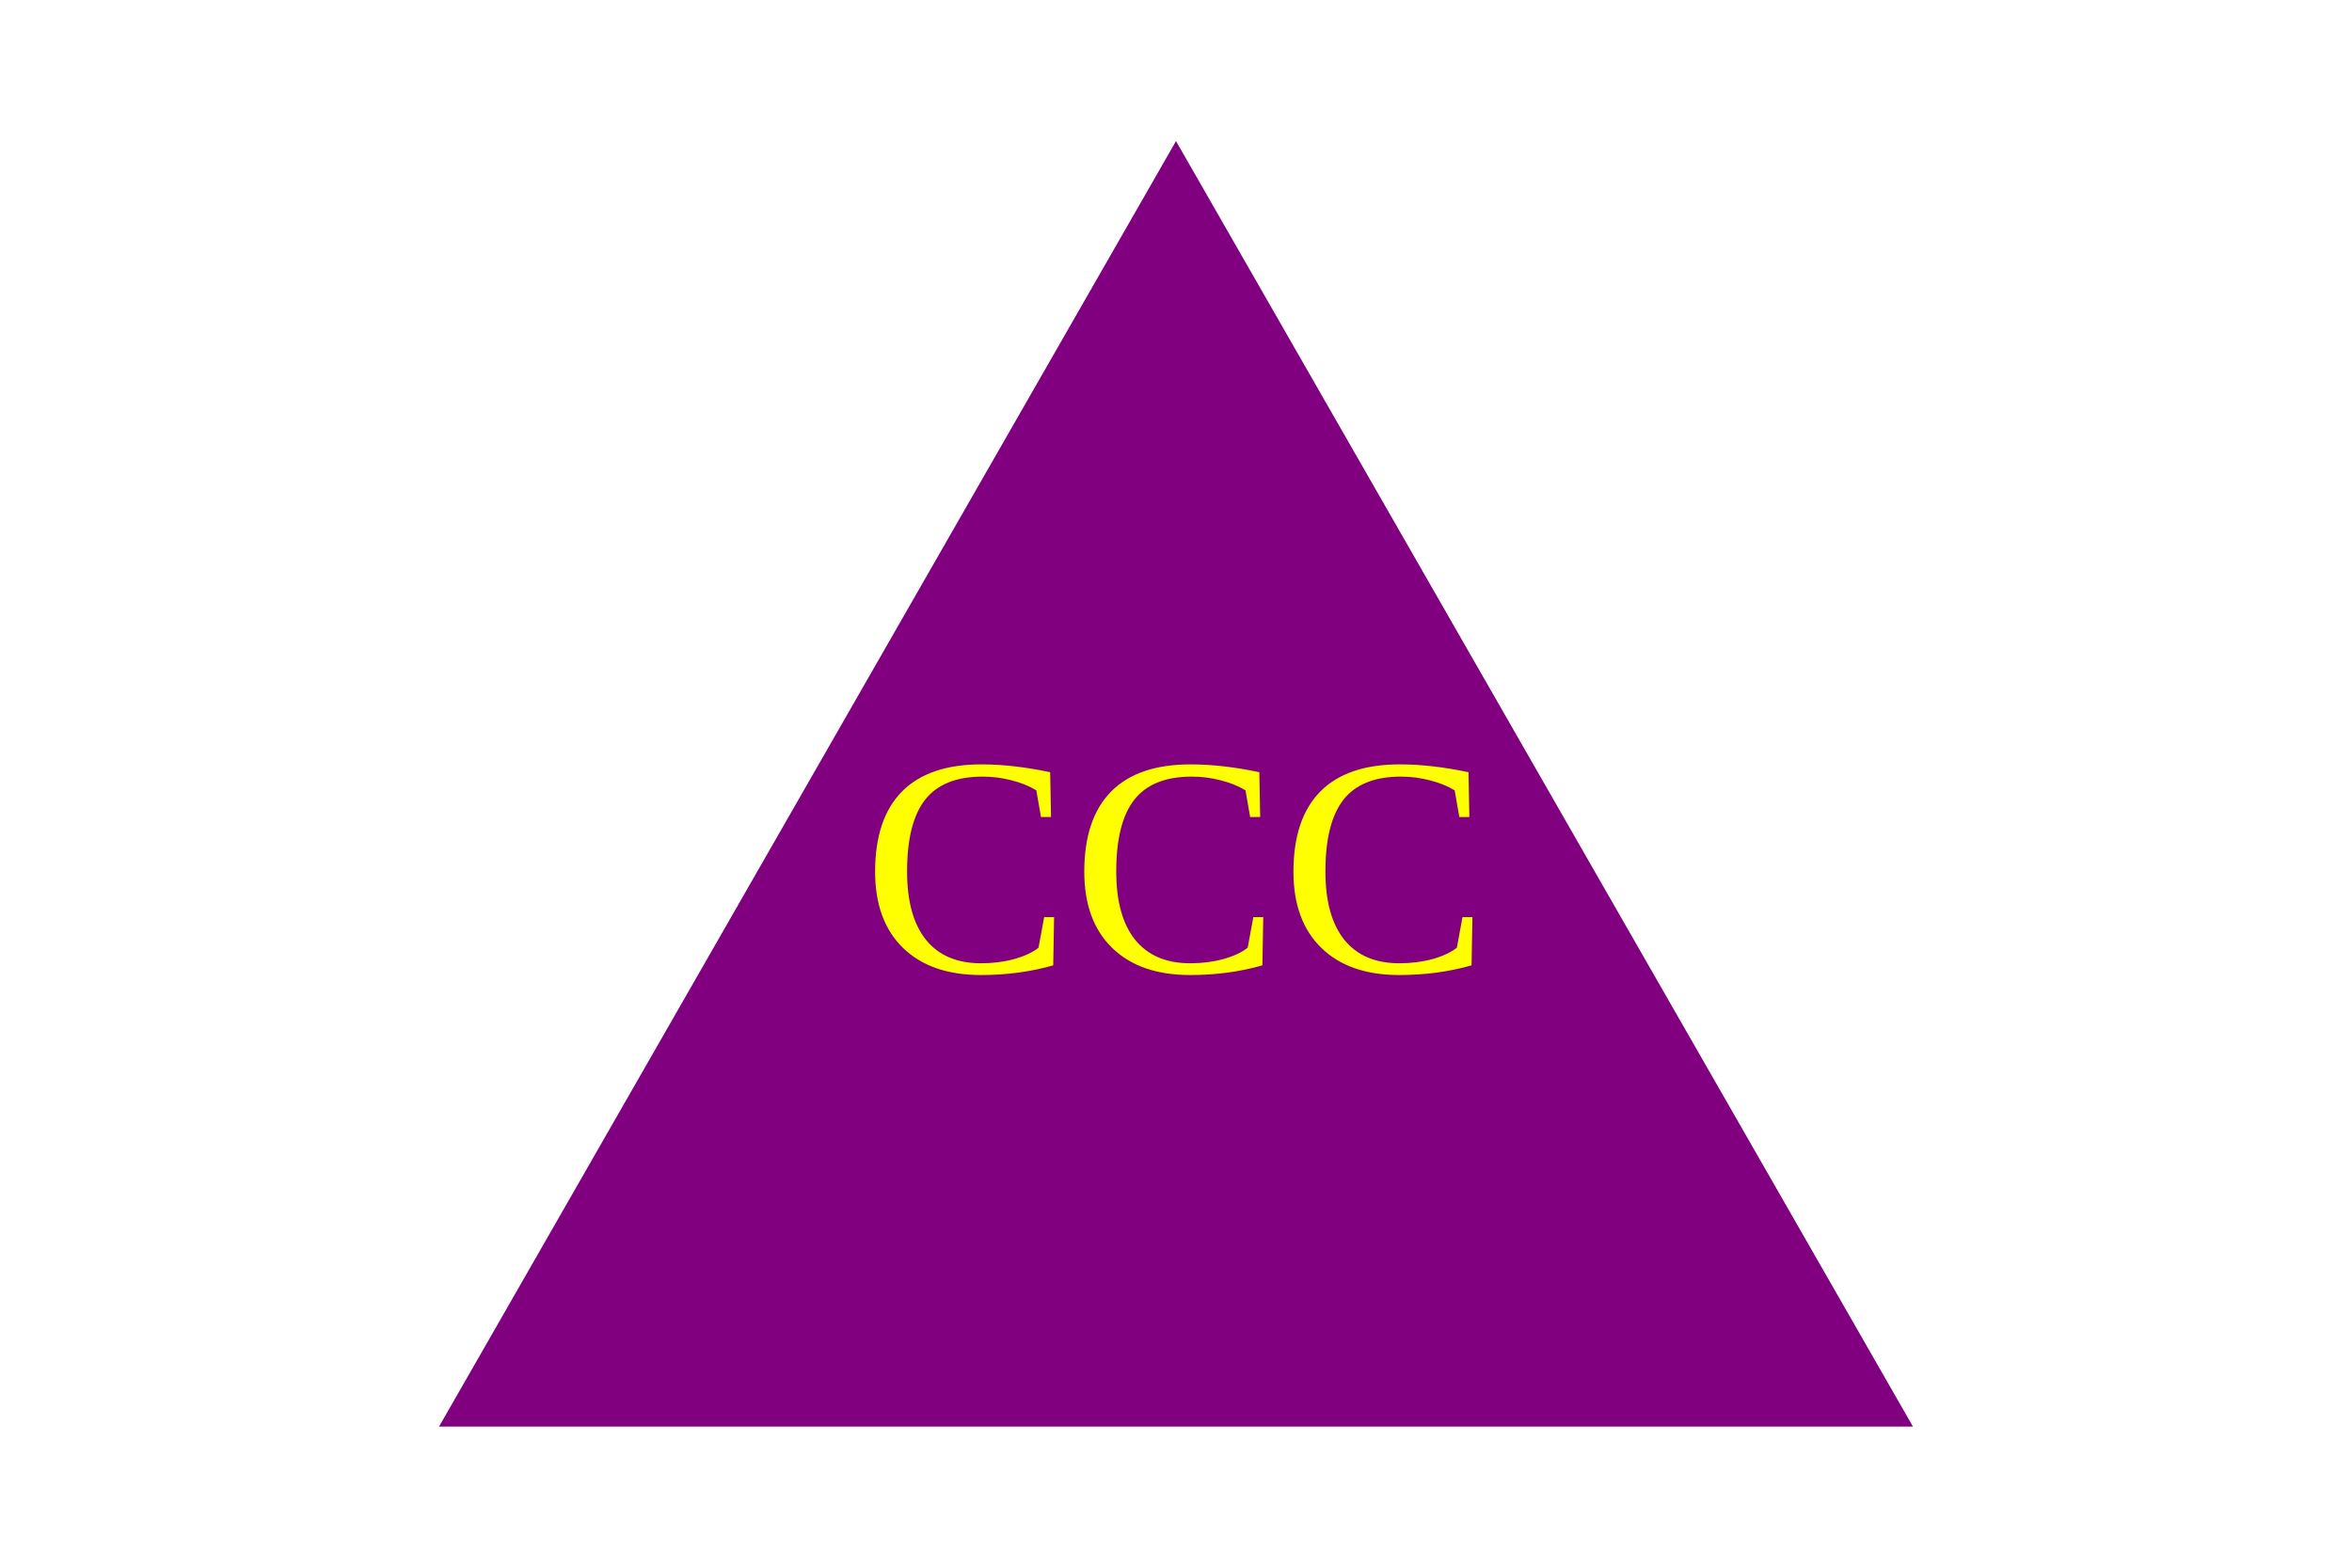
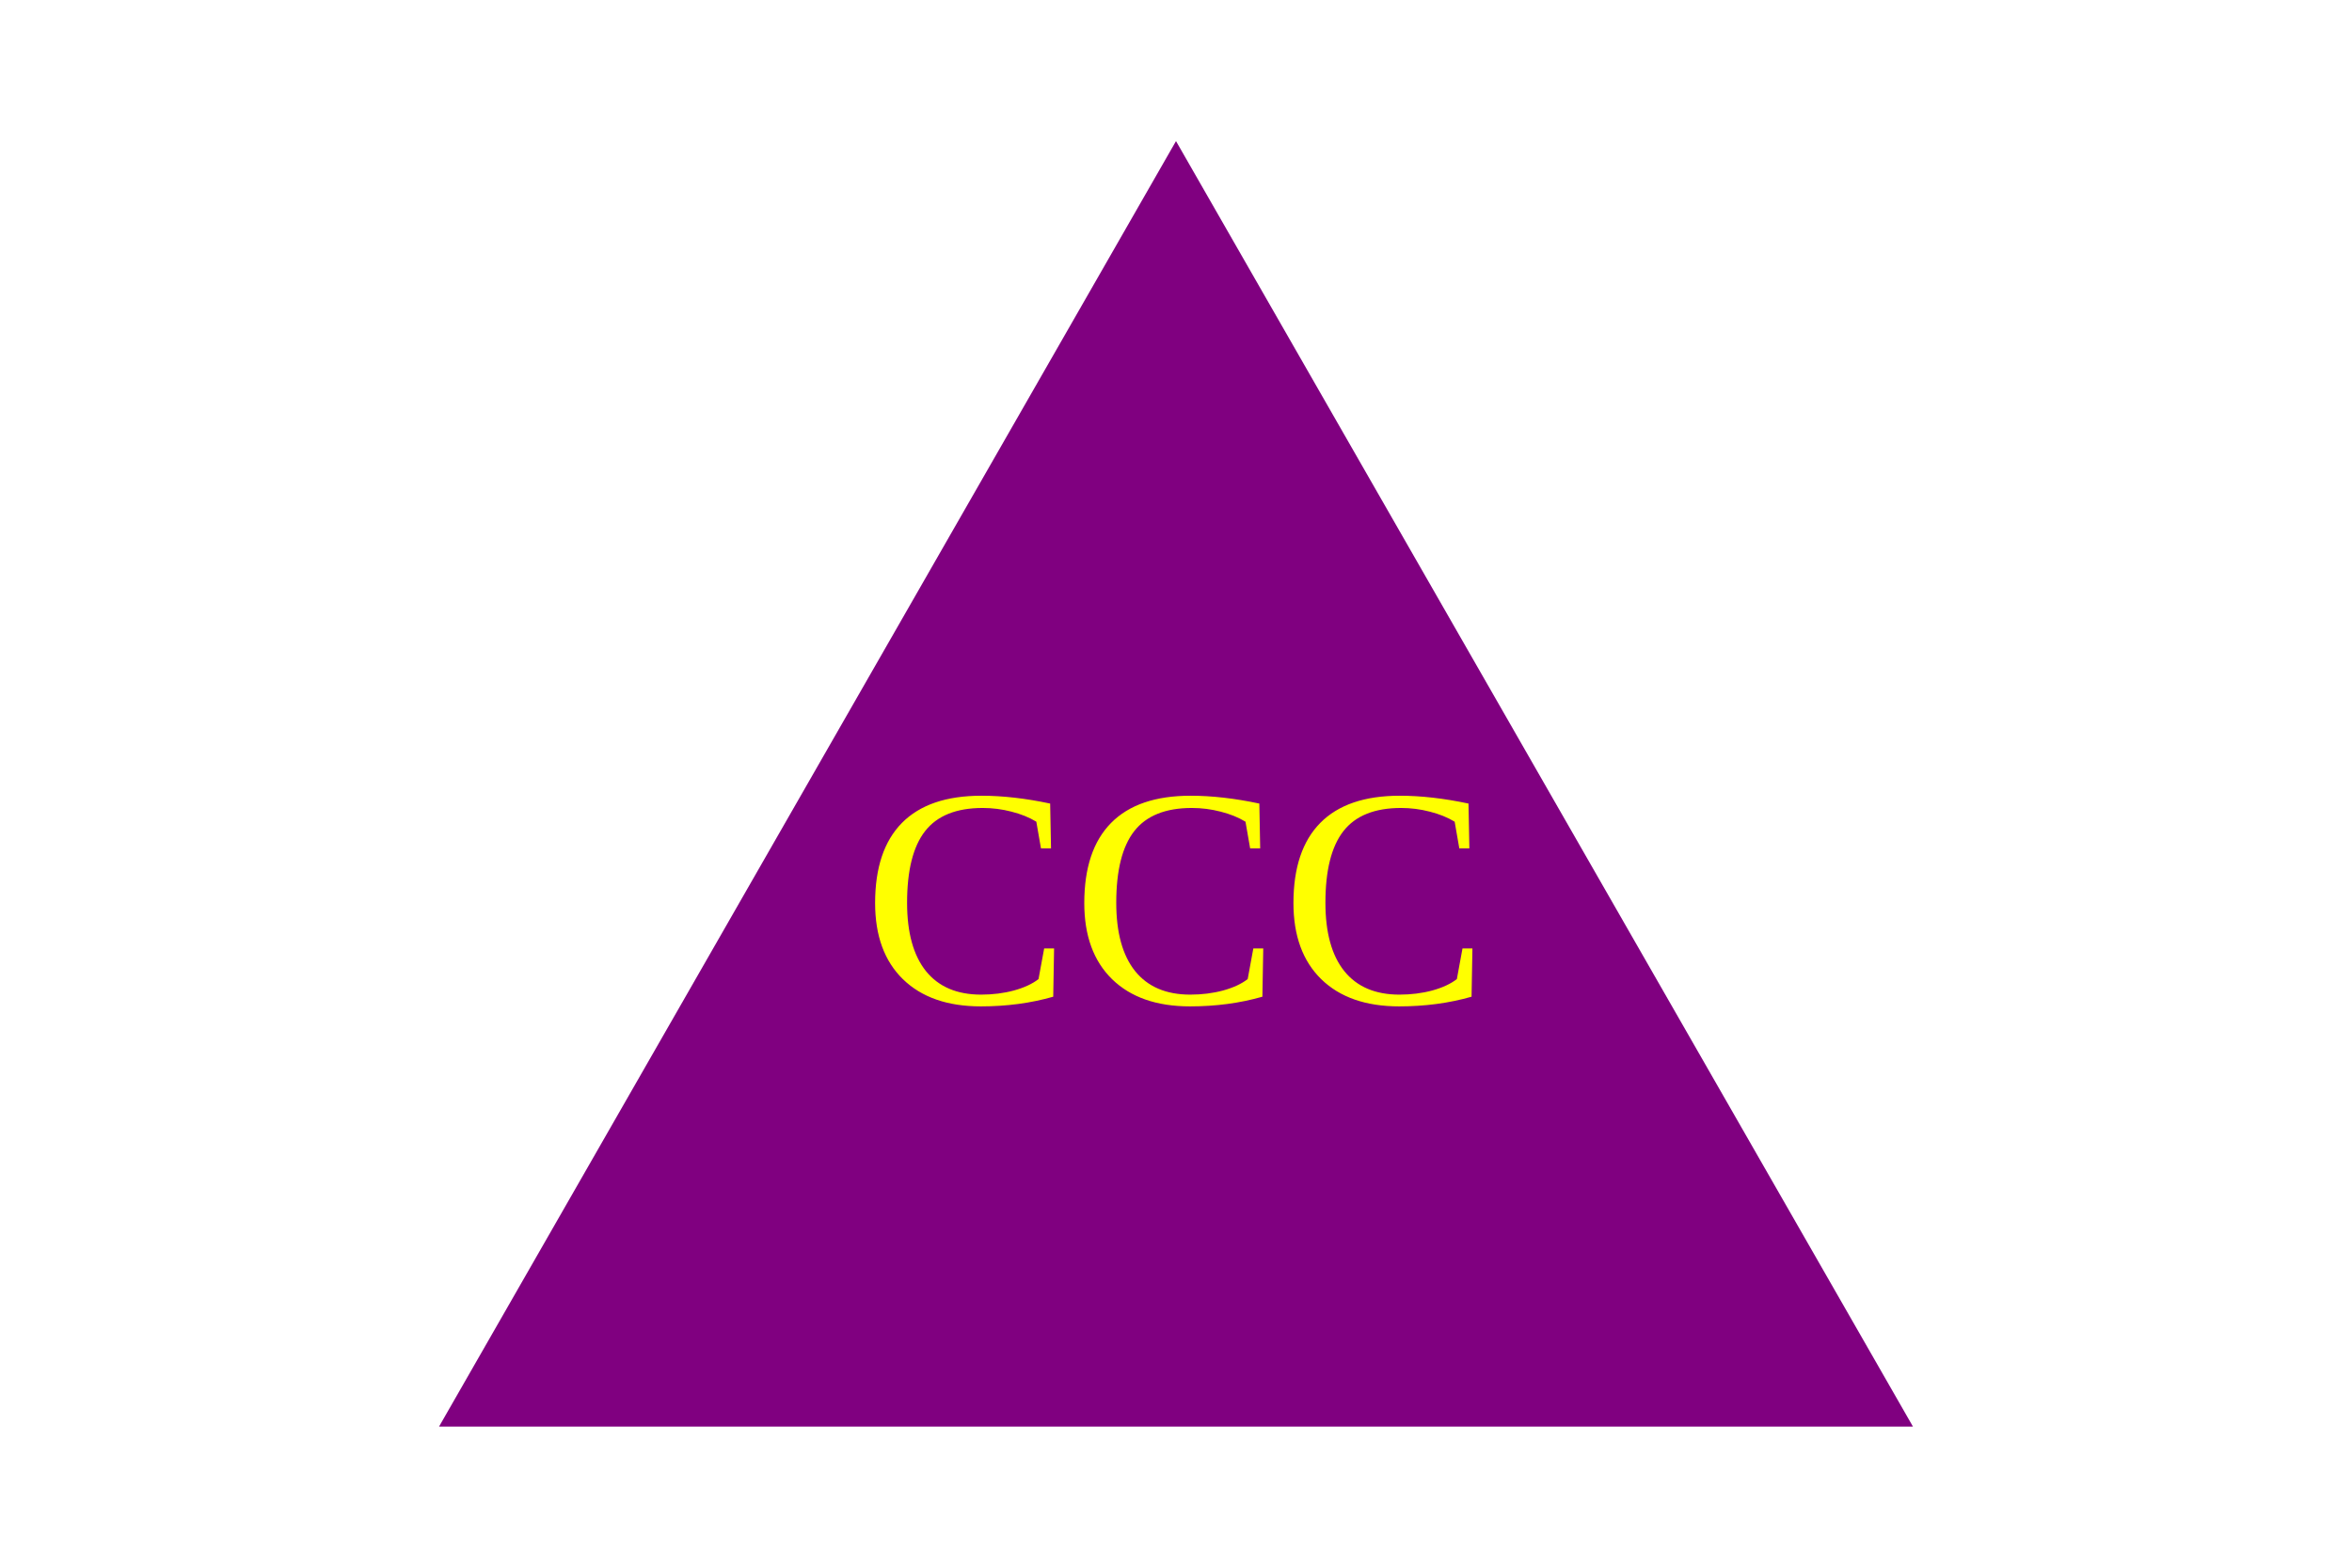
<svg xmlns="http://www.w3.org/2000/svg" width="300" height="200" alignment-baseline="middle">
  <polygon points="150, 18 244, 182 56, 182" fill="Purple" />
-   <text x="50%" y="50%" dy="0.6em" text-anchor="middle" font-size="40" fill="Yellow">CCC</text>
+   <text x="50%" y="50%" dy="0.7em" text-anchor="middle" font-size="40" fill="Yellow">CCC</text>
</svg>
